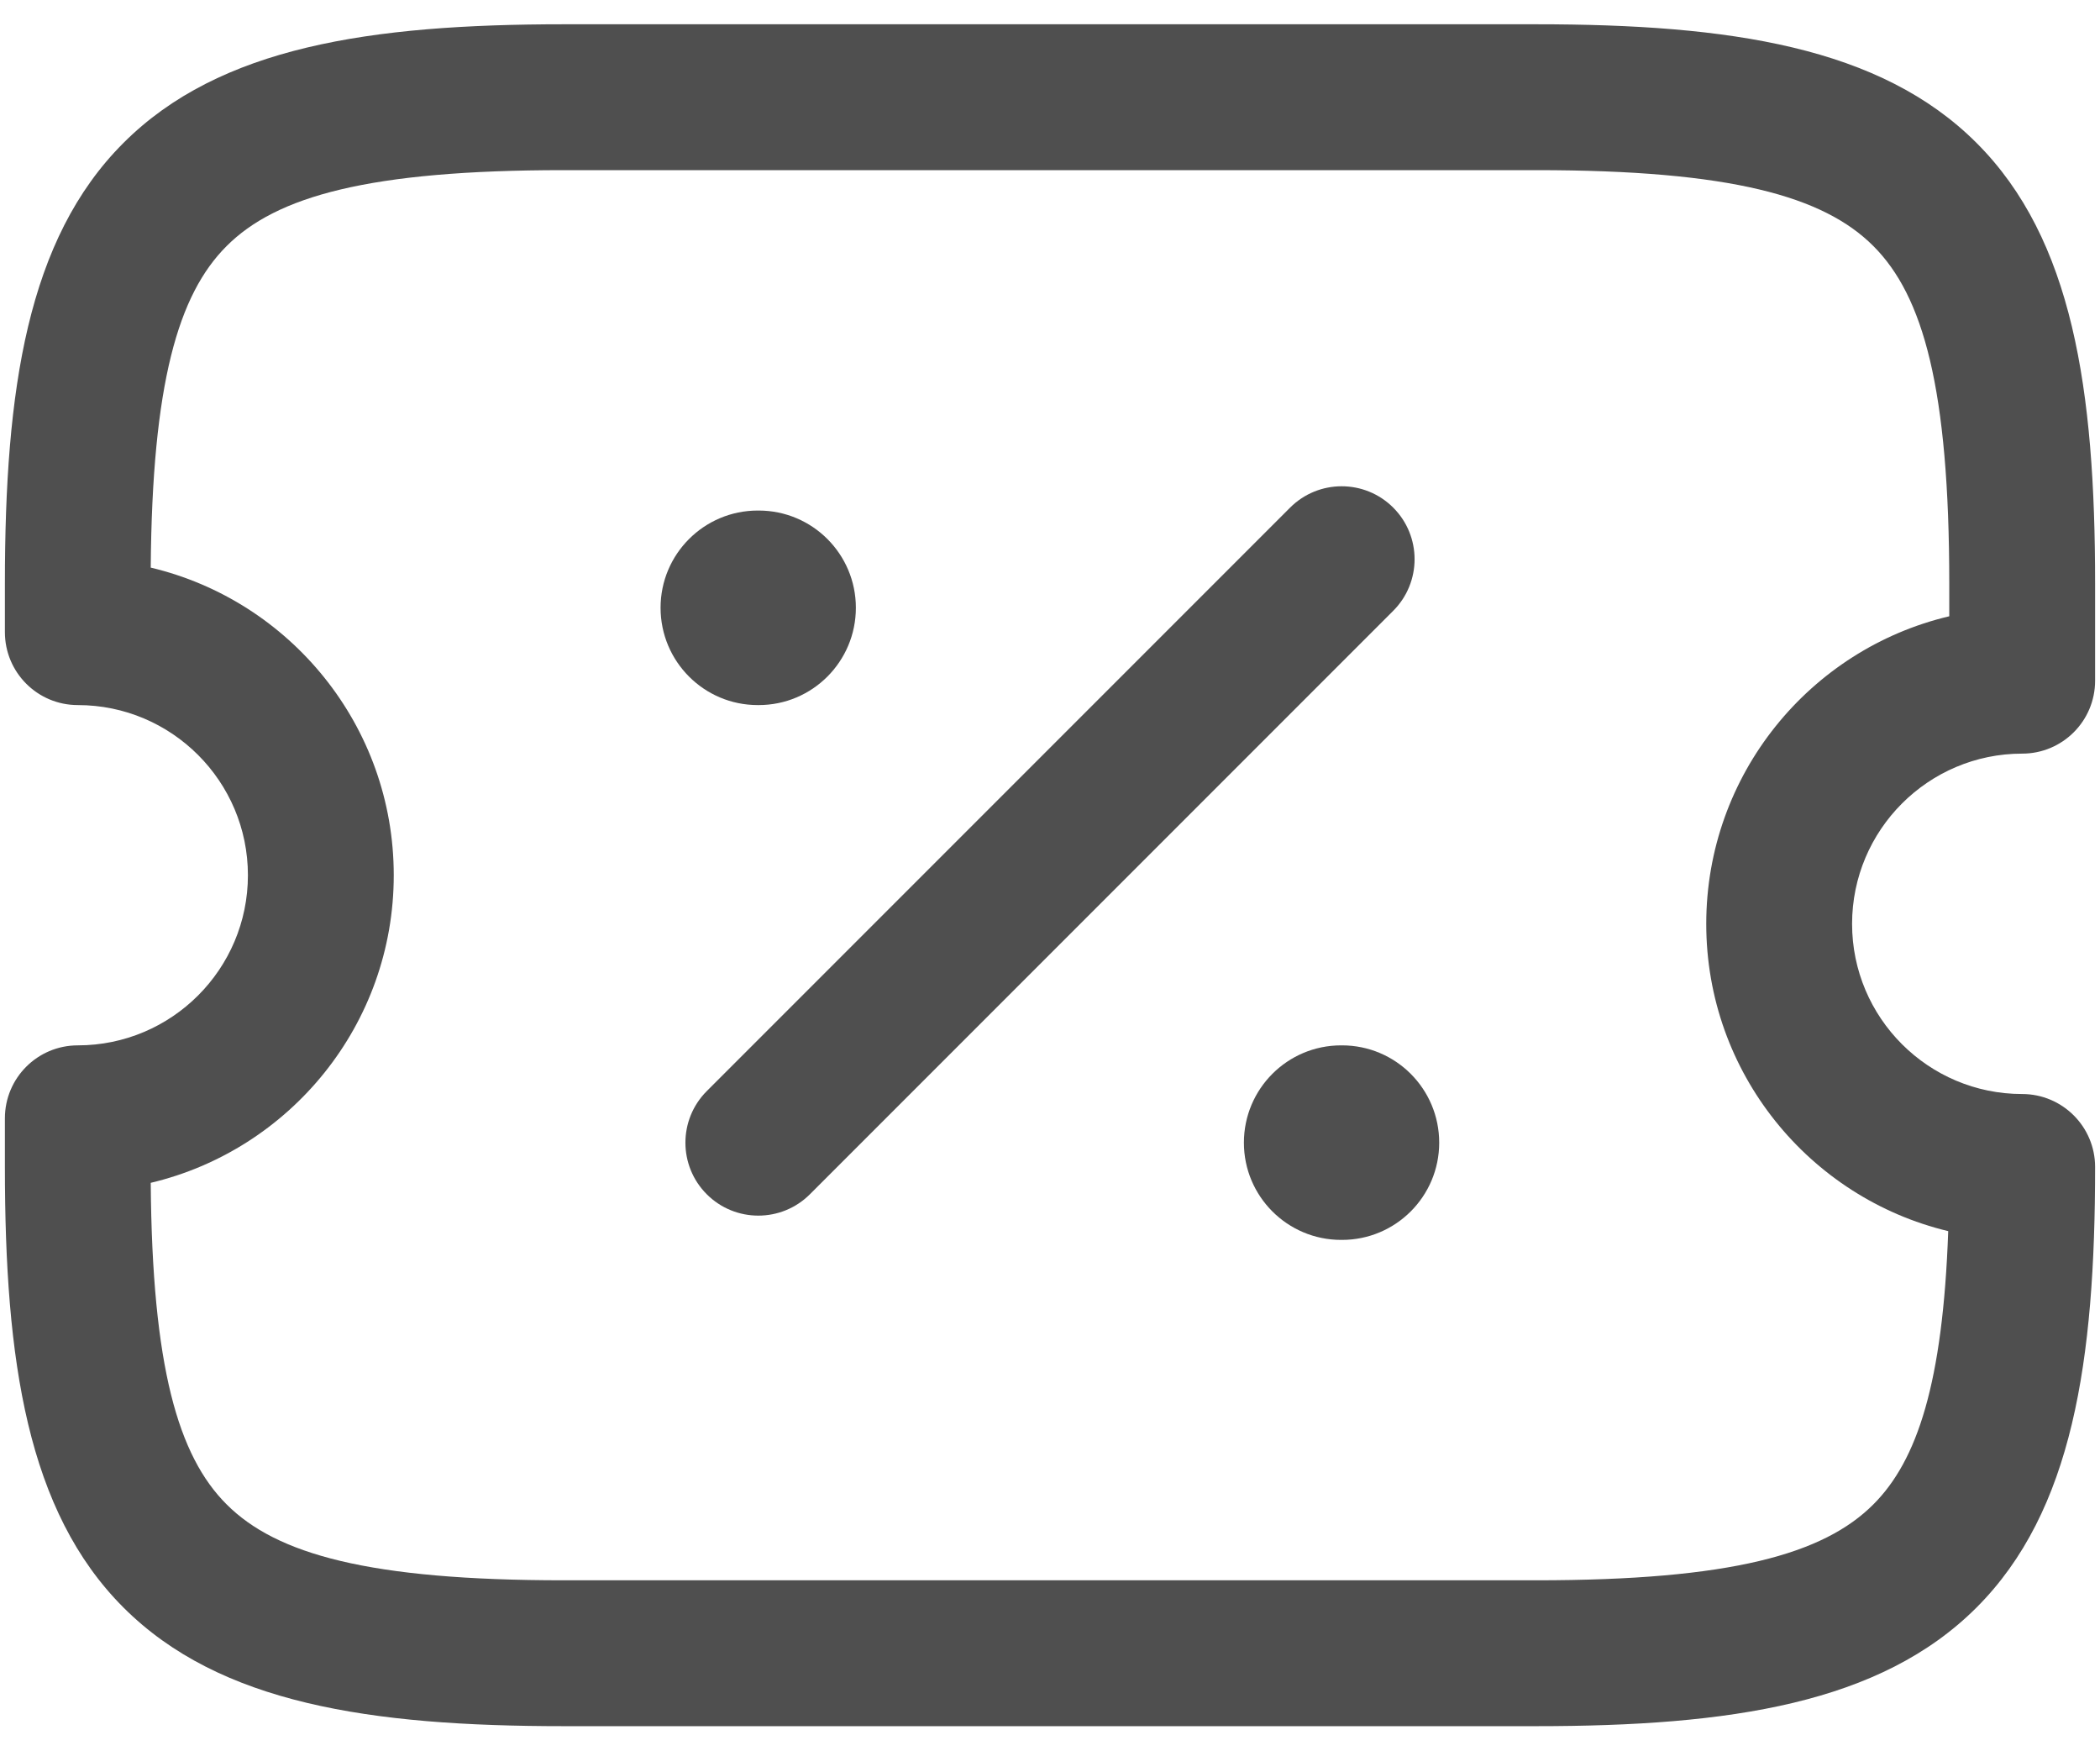
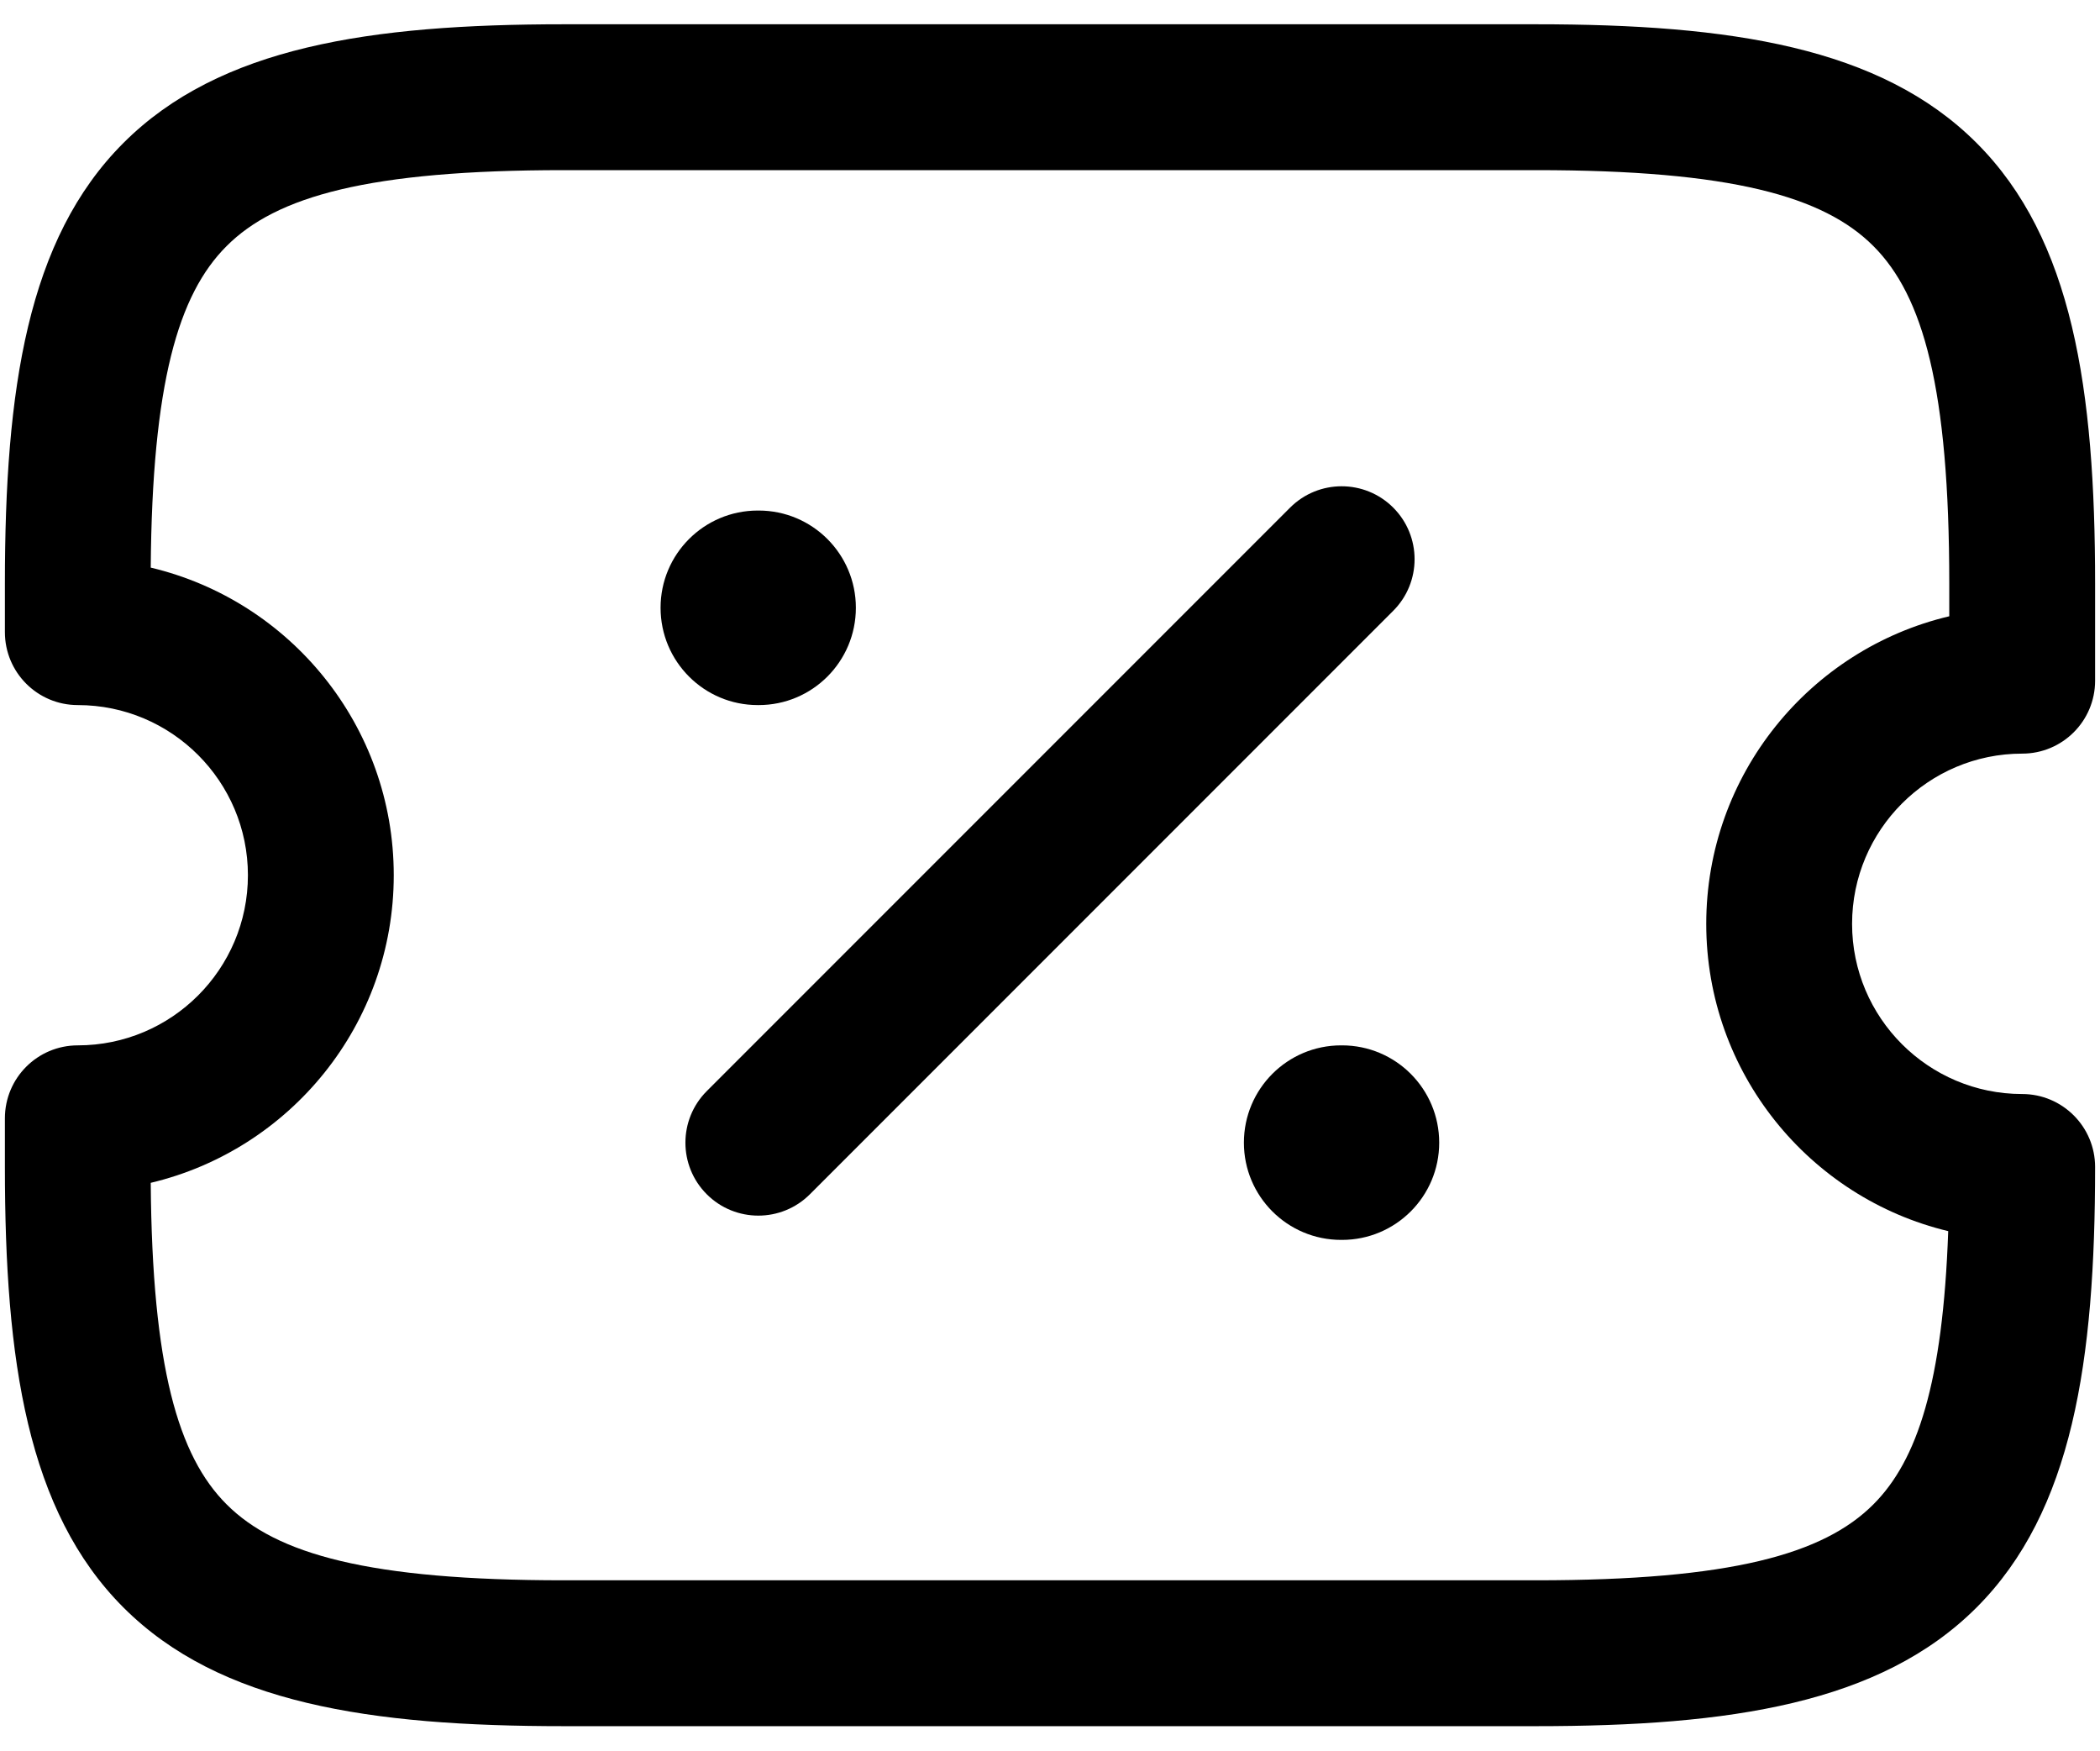
- <svg xmlns="http://www.w3.org/2000/svg" width="18" height="15" viewBox="0 0 18 15" fill="none">
-   <path fill-rule="evenodd" clip-rule="evenodd" d="M1.058 1.225C1.882 0.401 3.171 0.208 4.833 0.208H13.167C14.829 0.208 16.118 0.401 16.942 1.225C17.766 2.048 17.958 3.338 17.958 5V5.833C17.958 6.179 17.678 6.458 17.333 6.458C16.529 6.458 15.875 7.112 15.875 7.917C15.875 8.722 16.529 9.375 17.333 9.375C17.678 9.375 17.958 9.655 17.958 10C17.958 11.662 17.766 12.951 16.942 13.775C16.118 14.599 14.829 14.792 13.167 14.792H4.833C3.171 14.792 1.882 14.599 1.058 13.775C0.234 12.951 0.042 11.662 0.042 10V9.583C0.042 9.238 0.321 8.958 0.667 8.958C1.471 8.958 2.125 8.305 2.125 7.5C2.125 6.695 1.471 6.042 0.667 6.042C0.321 6.042 0.042 5.762 0.042 5.417V5C0.042 3.338 0.234 2.048 1.058 1.225ZM1.292 4.864C2.486 5.147 3.375 6.22 3.375 7.5C3.375 8.78 2.486 9.853 1.292 10.136C1.304 11.714 1.527 12.477 1.942 12.891C2.368 13.318 3.162 13.542 4.833 13.542H13.167C14.838 13.542 15.632 13.318 16.058 12.891C16.434 12.515 16.653 11.851 16.699 10.55C15.51 10.265 14.625 9.194 14.625 7.917C14.625 6.637 15.514 5.563 16.708 5.281V5C16.708 3.329 16.484 2.535 16.058 2.109C15.632 1.682 14.838 1.458 13.167 1.458H4.833C3.162 1.458 2.368 1.682 1.942 2.109C1.527 2.523 1.304 3.286 1.292 4.864Z" fill="#4F4F4F" />
-   <path fill-rule="evenodd" clip-rule="evenodd" d="M11.942 4.35C12.186 4.594 12.186 4.99 11.942 5.234L6.942 10.234C6.698 10.478 6.302 10.478 6.058 10.234C5.814 9.99 5.814 9.594 6.058 9.35L11.058 4.35C11.302 4.106 11.698 4.106 11.942 4.35Z" fill="#4F4F4F" />
-   <path fill-rule="evenodd" clip-rule="evenodd" d="M10.662 9.792C10.662 9.331 11.035 8.958 11.495 8.958H11.503C11.963 8.958 12.336 9.331 12.336 9.792C12.336 10.252 11.963 10.625 11.503 10.625H11.495C11.035 10.625 10.662 10.252 10.662 9.792Z" fill="#4F4F4F" />
-   <path fill-rule="evenodd" clip-rule="evenodd" d="M5.662 5.208C5.662 4.748 6.035 4.375 6.495 4.375H6.503C6.963 4.375 7.336 4.748 7.336 5.208C7.336 5.669 6.963 6.042 6.503 6.042H6.495C6.035 6.042 5.662 5.669 5.662 5.208Z" fill="#4F4F4F" />
+ <svg xmlns="http://www.w3.org/2000/svg" width="18" height="15" viewBox="0 0 18 15" fill="inherit">
+   <path fill-rule="evenodd" clip-rule="evenodd" d="M1.058 1.225C1.882 0.401 3.171 0.208 4.833 0.208H13.167C14.829 0.208 16.118 0.401 16.942 1.225C17.766 2.048 17.958 3.338 17.958 5V5.833C17.958 6.179 17.678 6.458 17.333 6.458C16.529 6.458 15.875 7.112 15.875 7.917C15.875 8.722 16.529 9.375 17.333 9.375C17.678 9.375 17.958 9.655 17.958 10C17.958 11.662 17.766 12.951 16.942 13.775C16.118 14.599 14.829 14.792 13.167 14.792H4.833C3.171 14.792 1.882 14.599 1.058 13.775C0.234 12.951 0.042 11.662 0.042 10V9.583C0.042 9.238 0.321 8.958 0.667 8.958C1.471 8.958 2.125 8.305 2.125 7.5C2.125 6.695 1.471 6.042 0.667 6.042C0.321 6.042 0.042 5.762 0.042 5.417V5C0.042 3.338 0.234 2.048 1.058 1.225ZM1.292 4.864C2.486 5.147 3.375 6.22 3.375 7.5C3.375 8.78 2.486 9.853 1.292 10.136C1.304 11.714 1.527 12.477 1.942 12.891C2.368 13.318 3.162 13.542 4.833 13.542H13.167C14.838 13.542 15.632 13.318 16.058 12.891C16.434 12.515 16.653 11.851 16.699 10.55C15.51 10.265 14.625 9.194 14.625 7.917C14.625 6.637 15.514 5.563 16.708 5.281V5C16.708 3.329 16.484 2.535 16.058 2.109C15.632 1.682 14.838 1.458 13.167 1.458H4.833C3.162 1.458 2.368 1.682 1.942 2.109C1.527 2.523 1.304 3.286 1.292 4.864Z" fill="inherit" />
+   <path fill-rule="evenodd" clip-rule="evenodd" d="M11.942 4.35C12.186 4.594 12.186 4.99 11.942 5.234L6.942 10.234C6.698 10.478 6.302 10.478 6.058 10.234C5.814 9.99 5.814 9.594 6.058 9.35L11.058 4.35C11.302 4.106 11.698 4.106 11.942 4.35Z" fill="inherit" />
+   <path fill-rule="evenodd" clip-rule="evenodd" d="M10.662 9.792C10.662 9.331 11.035 8.958 11.495 8.958H11.503C11.963 8.958 12.336 9.331 12.336 9.792C12.336 10.252 11.963 10.625 11.503 10.625H11.495C11.035 10.625 10.662 10.252 10.662 9.792Z" fill="inherit" />
+   <path fill-rule="evenodd" clip-rule="evenodd" d="M5.662 5.208C5.662 4.748 6.035 4.375 6.495 4.375H6.503C6.963 4.375 7.336 4.748 7.336 5.208C7.336 5.669 6.963 6.042 6.503 6.042H6.495C6.035 6.042 5.662 5.669 5.662 5.208Z" fill="inherit" />
</svg>
